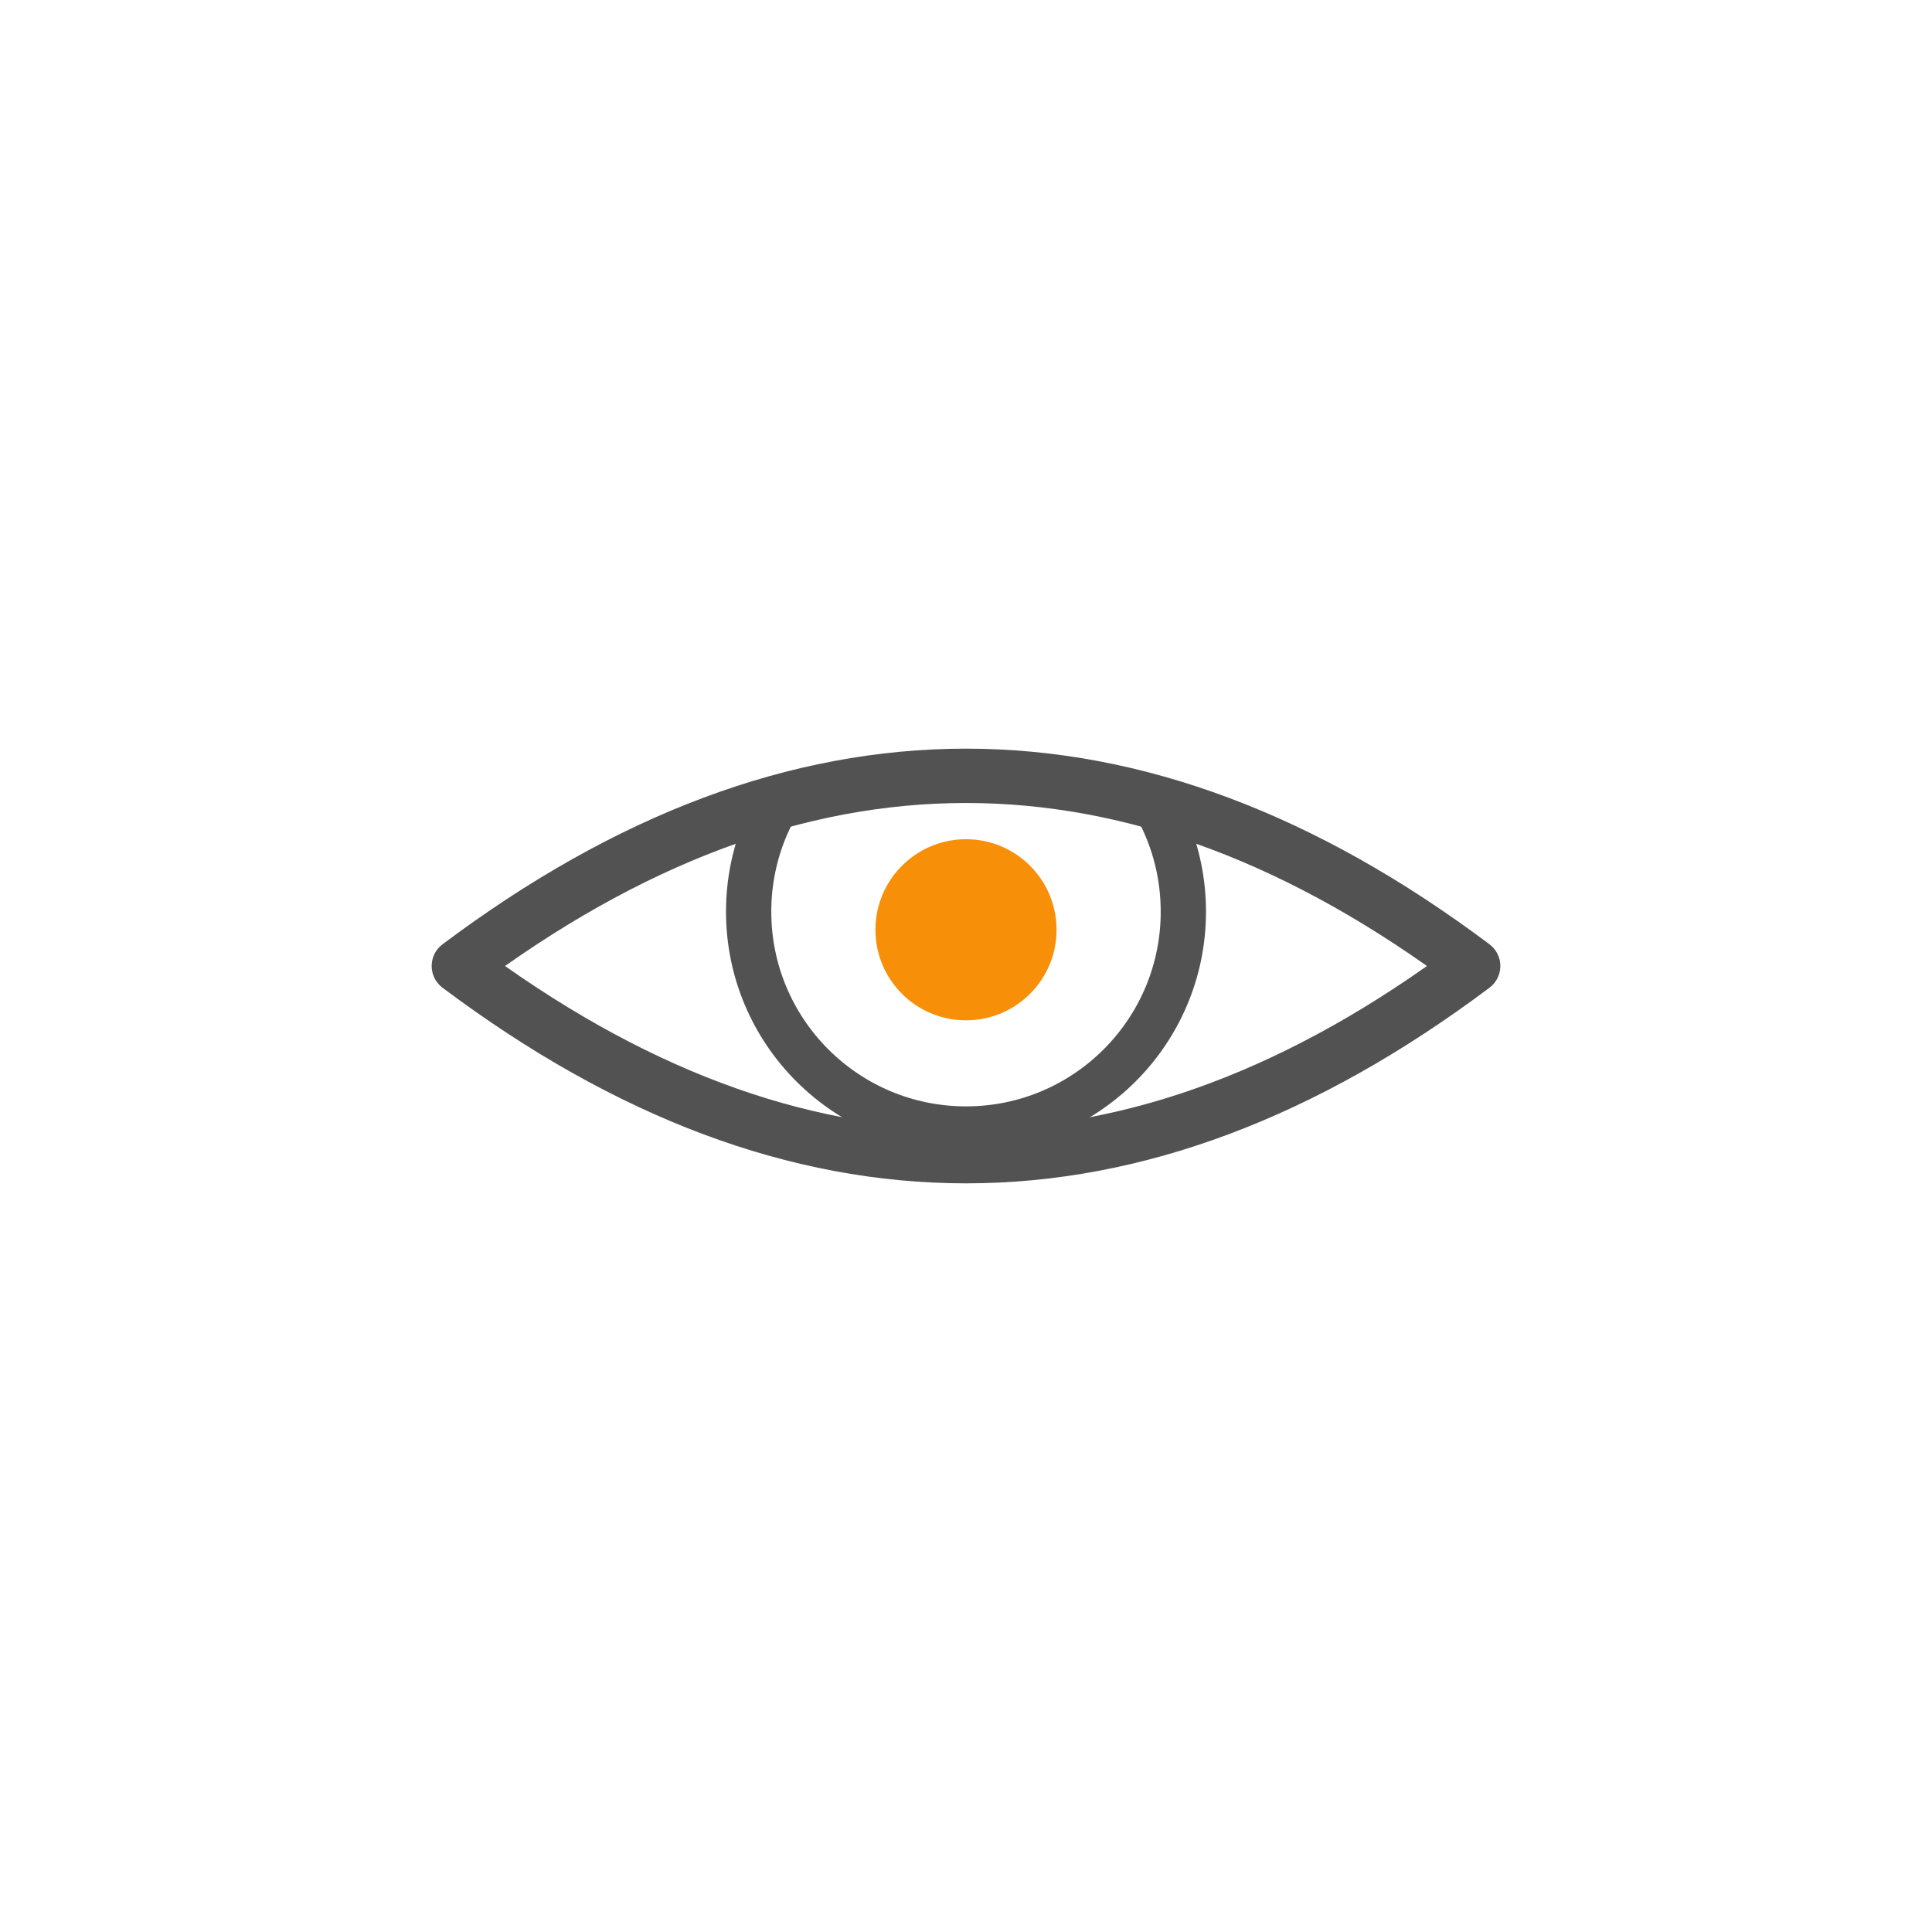
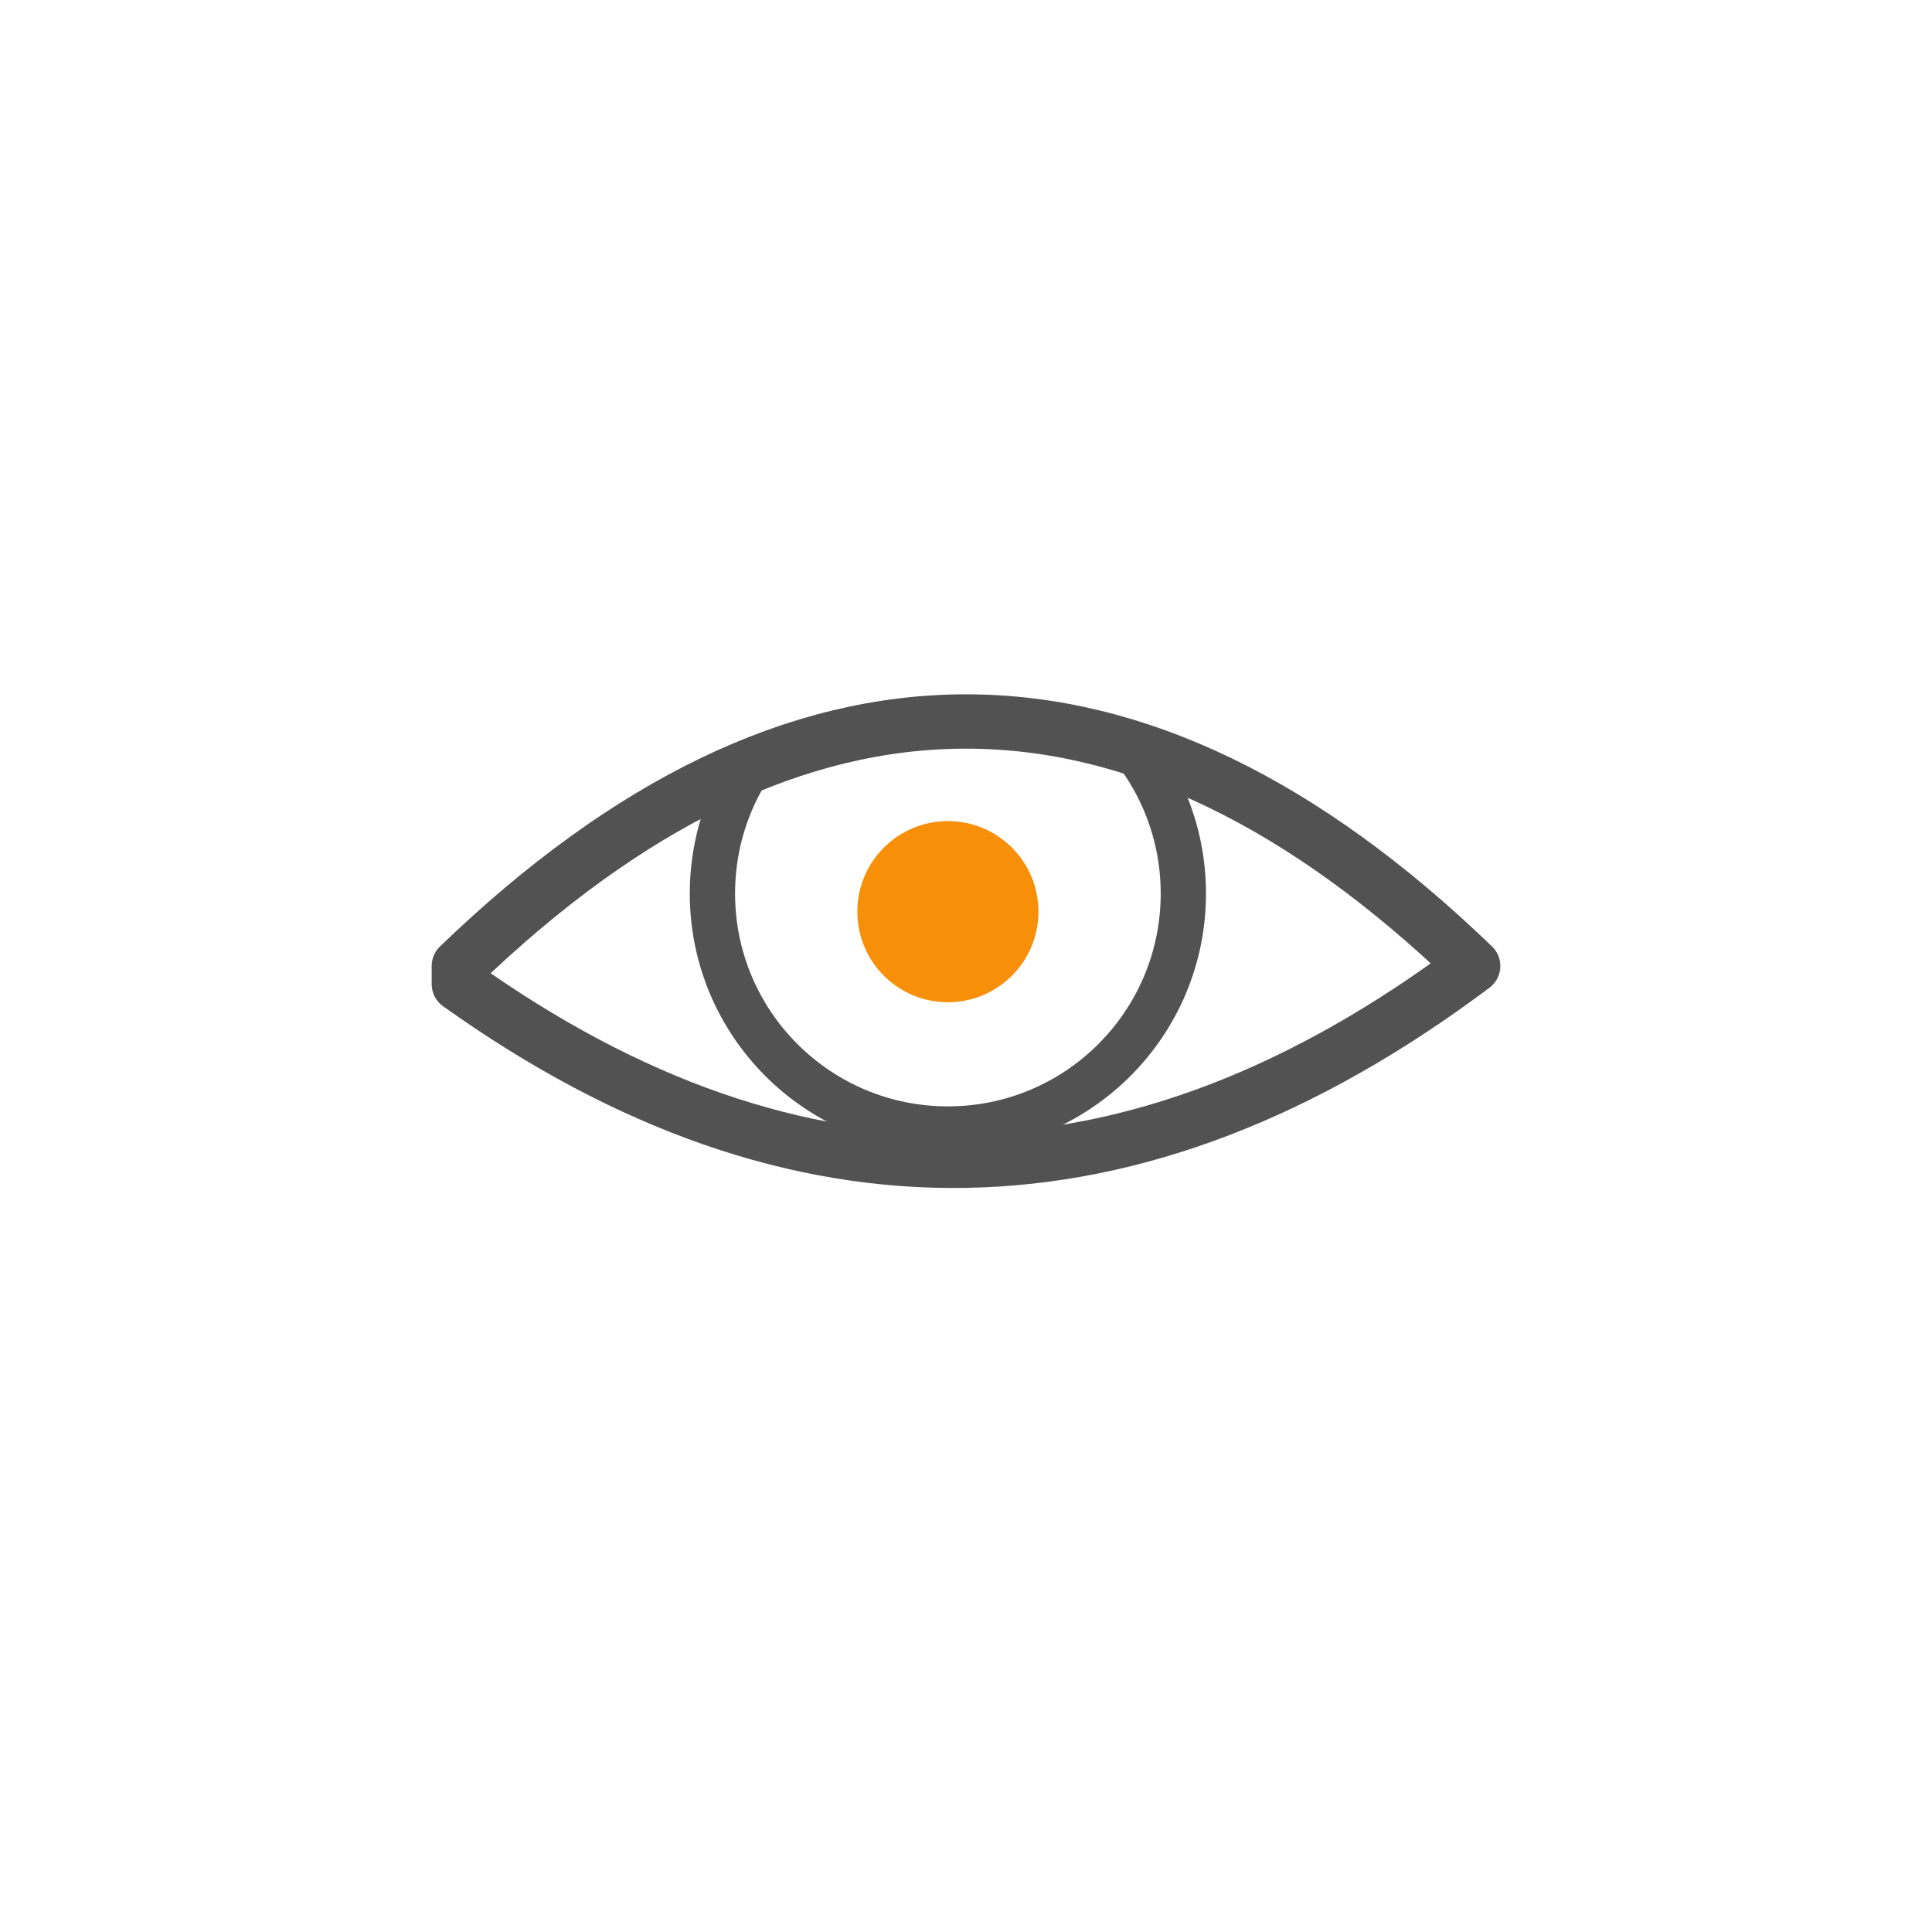
<svg xmlns="http://www.w3.org/2000/svg" viewBox="0 0 64 64" width="64" height="64" fill="none" stroke-linecap="round" stroke-linejoin="round">
  <rect width="64" height="64" fill="#ffffff" />
  <g transform="translate(32 32) scale(0.6) translate(-32 -32)">
    <defs>
      <clipPath id="eyem">
-         <path d="M4 32 Q32 11 60 32 Q32 53 4 32 Z" />
+         <path d="M4 32 Q32 5 60 32 Q32 53 4 33 Z" />
      </clipPath>
    </defs>
    <g clip-path="url(#eyem)">
-       <circle cx="32" cy="29" r="12" stroke="#525252" stroke-width="2.5" />
-       <circle cx="32" cy="30" r="5" fill="#f78f08" stroke="none" />
+       <circle cx="31" cy="28" r="13" stroke="#525252" stroke-width="2.5" />
+       <circle cx="31" cy="29" r="5" fill="#f78f08" stroke="none" />
    </g>
-     <path d="M4 32 Q32 11 60 32 Q32 53 4 32 Z" stroke="#525252" stroke-width="3" />
+     <path d="M4 32 Q32 5 60 32 Q32 53 4 33 Z" stroke="#525252" stroke-width="3" />
  </g>
</svg>
